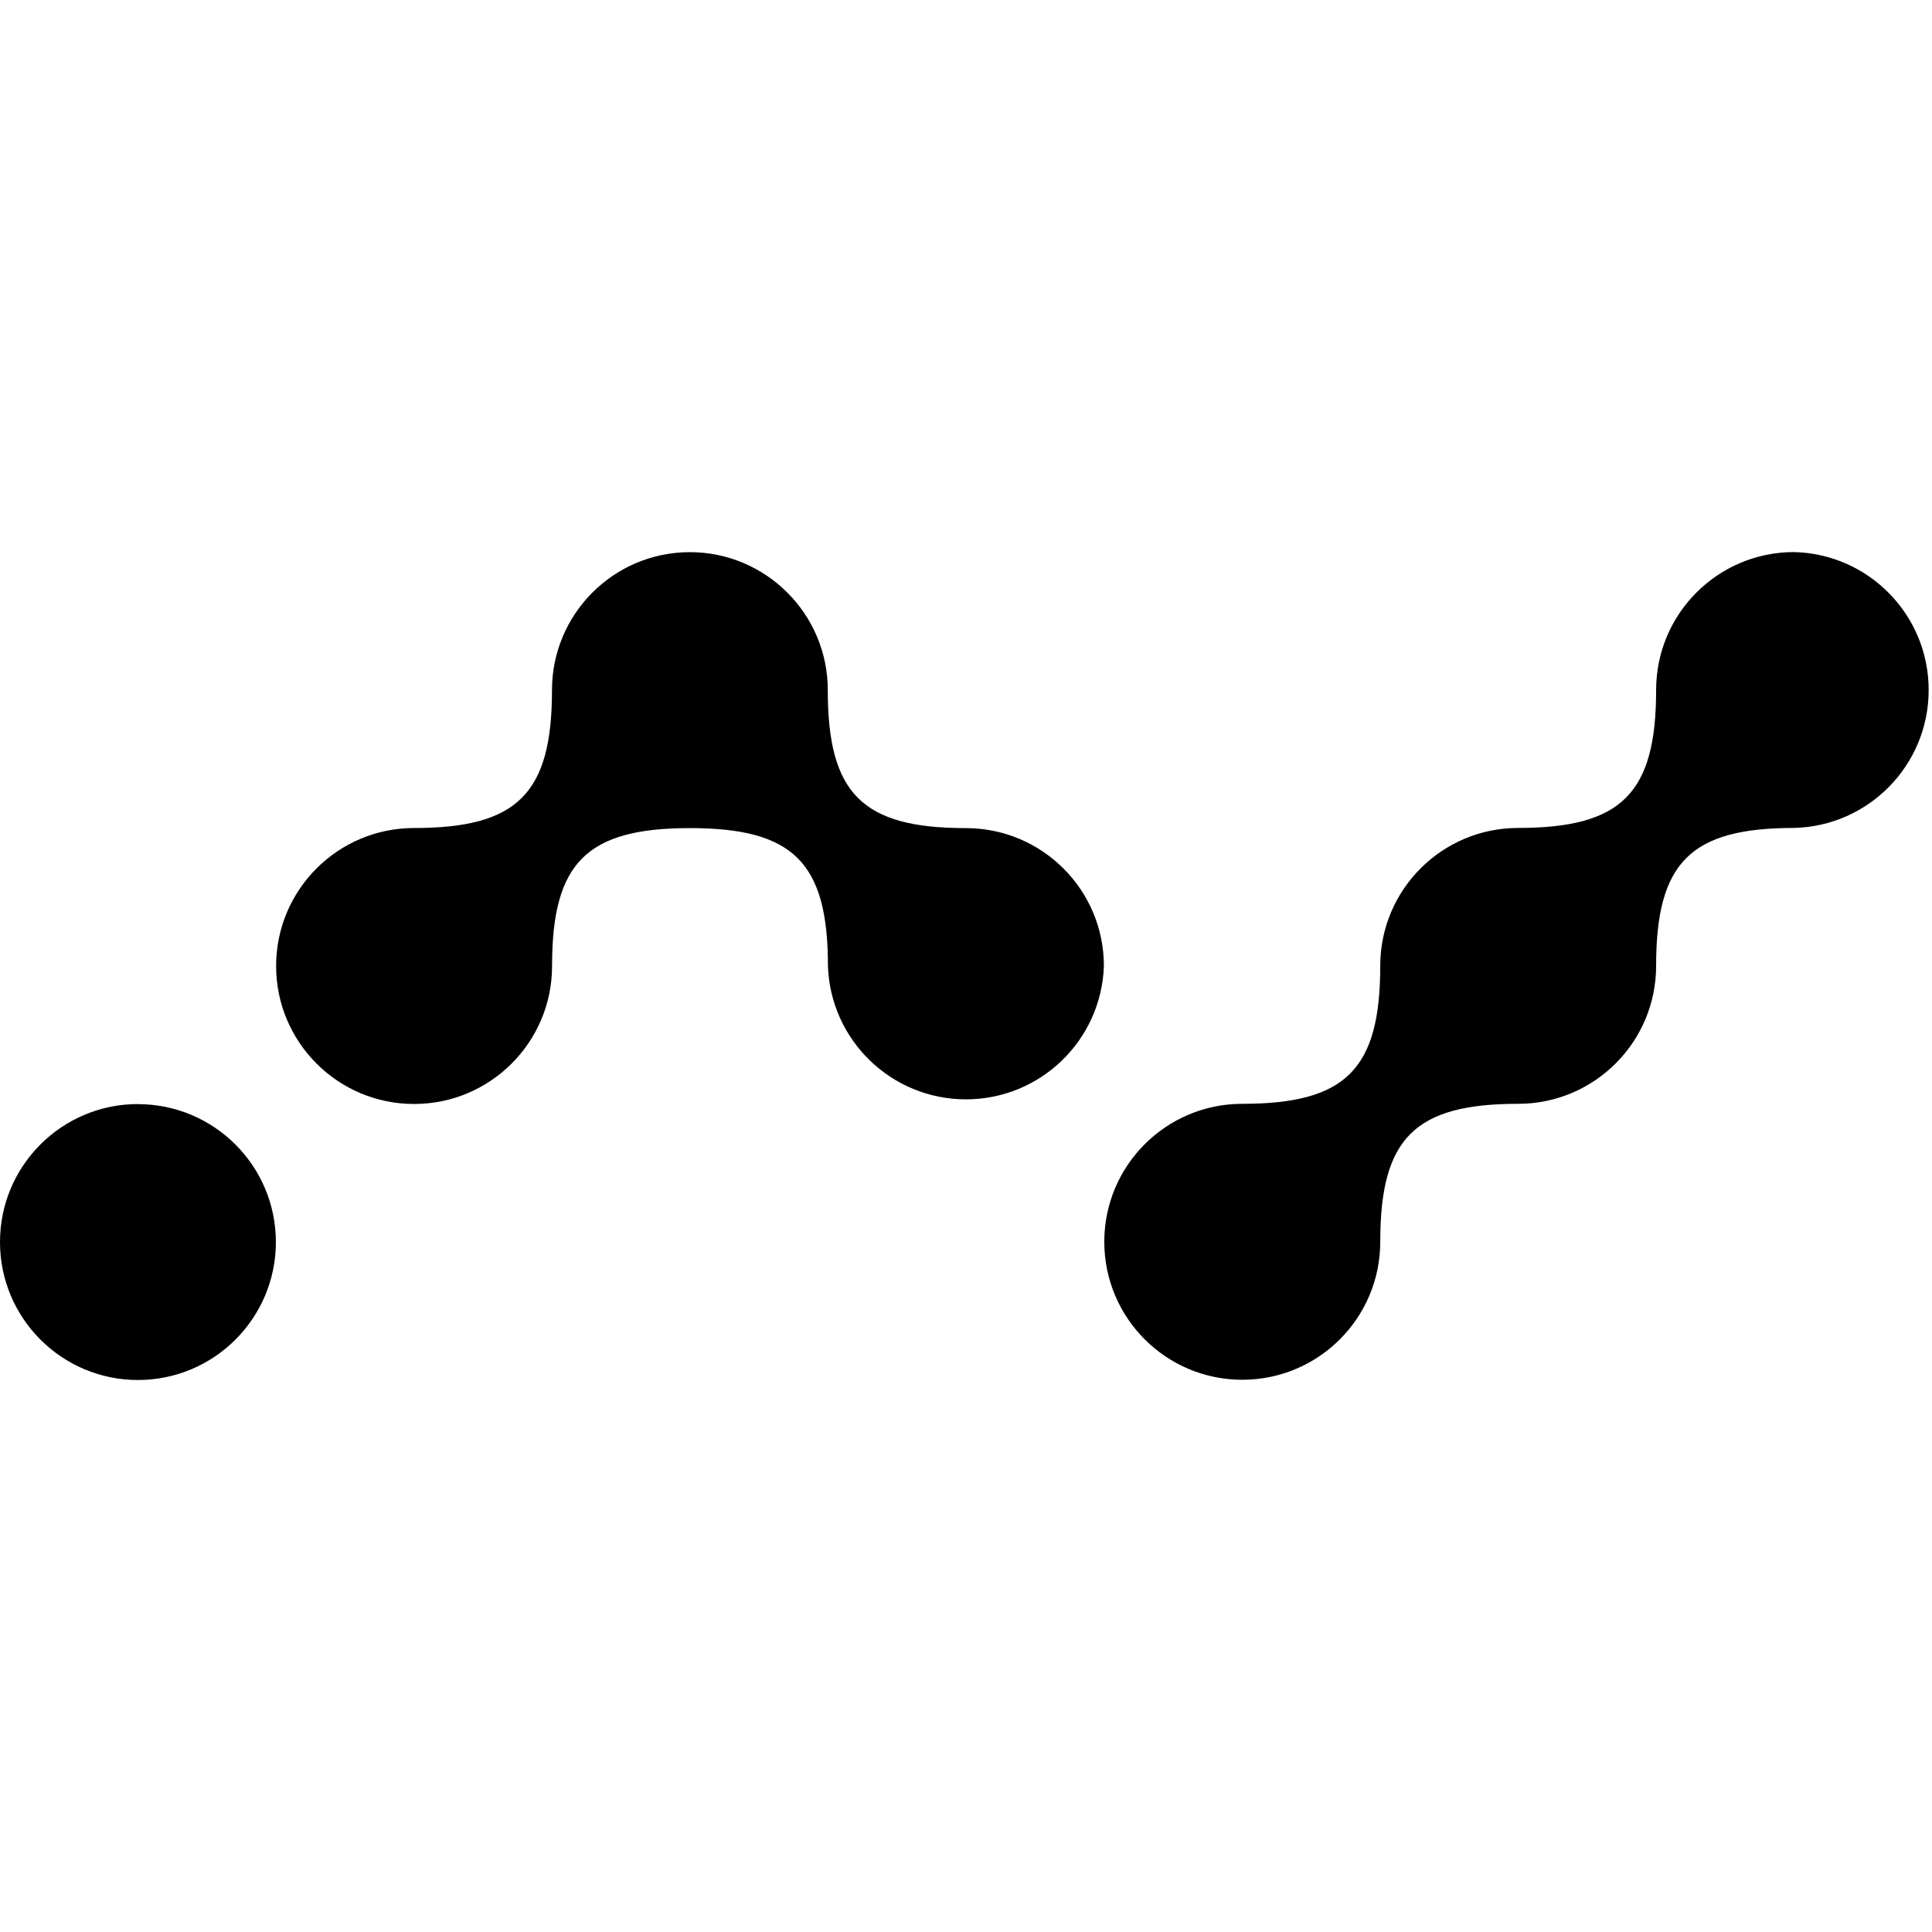
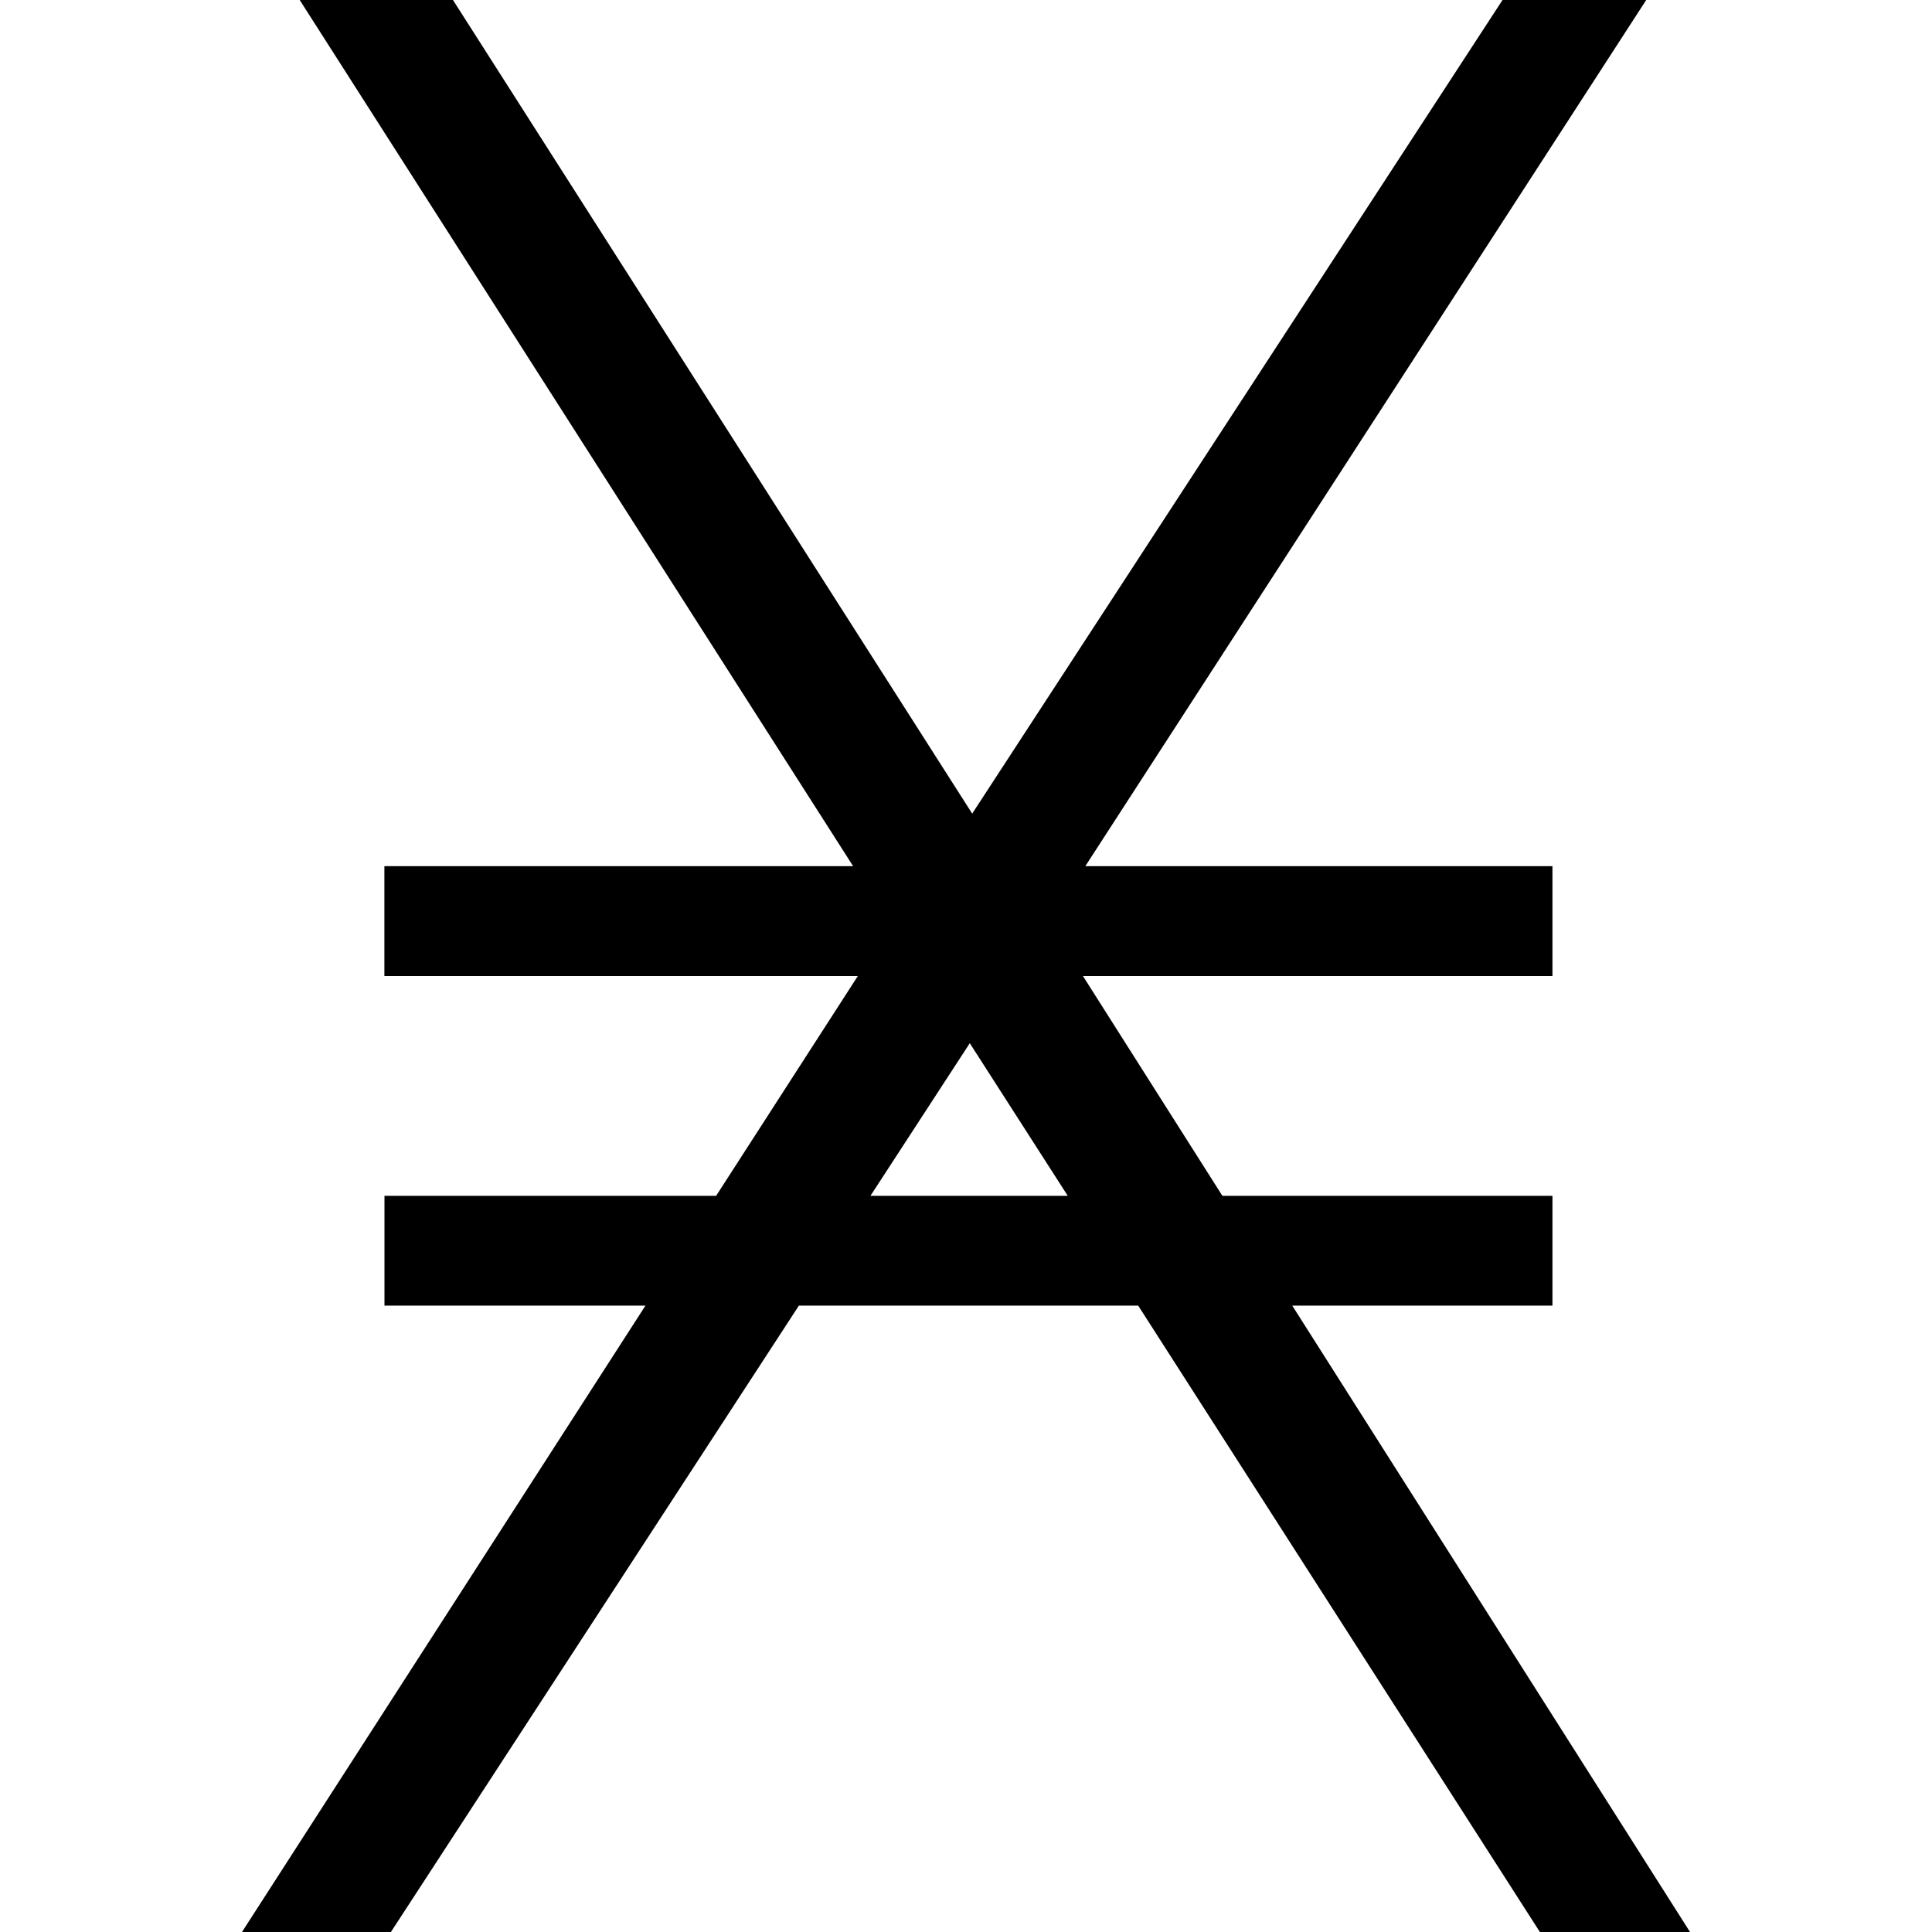
<svg xmlns="http://www.w3.org/2000/svg" viewBox="0 0 24 24">
-   <path d="M22.286 6.858c-.945 0-1.713.766-1.713 1.713 0 1.284-.428 1.714-1.714 1.714-.945 0-1.713.766-1.713 1.713 0 1.285-.428 1.714-1.714 1.714a1.714 1.714 0 1 0 1.714 1.713c0-1.284.427-1.713 1.713-1.713.946 0 1.714-.767 1.714-1.714 0-1.284.427-1.713 1.713-1.713a1.714 1.714 0 0 0 0-3.427M8.57 6.859c-.945 0-1.713.767-1.713 1.714 0 1.284-.428 1.713-1.714 1.713A1.714 1.714 0 1 0 6.858 12c0-1.284.429-1.713 1.713-1.713s1.714.427 1.714 1.713a1.715 1.715 0 0 0 3.428 0c0-.945-.766-1.713-1.716-1.713-1.285 0-1.714-.428-1.714-1.714 0-.945-.768-1.714-1.714-1.714m-6.856 6.856A1.714 1.714 0 0 0 0 15.43a1.714 1.714 0 0 0 1.714 1.713 1.714 1.714 0 0 0 1.713-1.713 1.714 1.714 0 0 0-1.713-1.714Z" />
+   <path d="m3.723 0 6.875 10.76H4.775v1.365h5.881l-1.76 2.73h-4.12v1.364h3.242L3.006 24h1.85l5.068-7.781h4.215L19.129 24h1.865l-4.941-7.781h3.232v-1.364h-4.1l-1.732-2.73h5.832V10.76h-5.803L20.45 0h-1.785l-6.588 10.107L5.627 0zm8.324 12.959 1.217 1.896h-2.451z" />
</svg>
